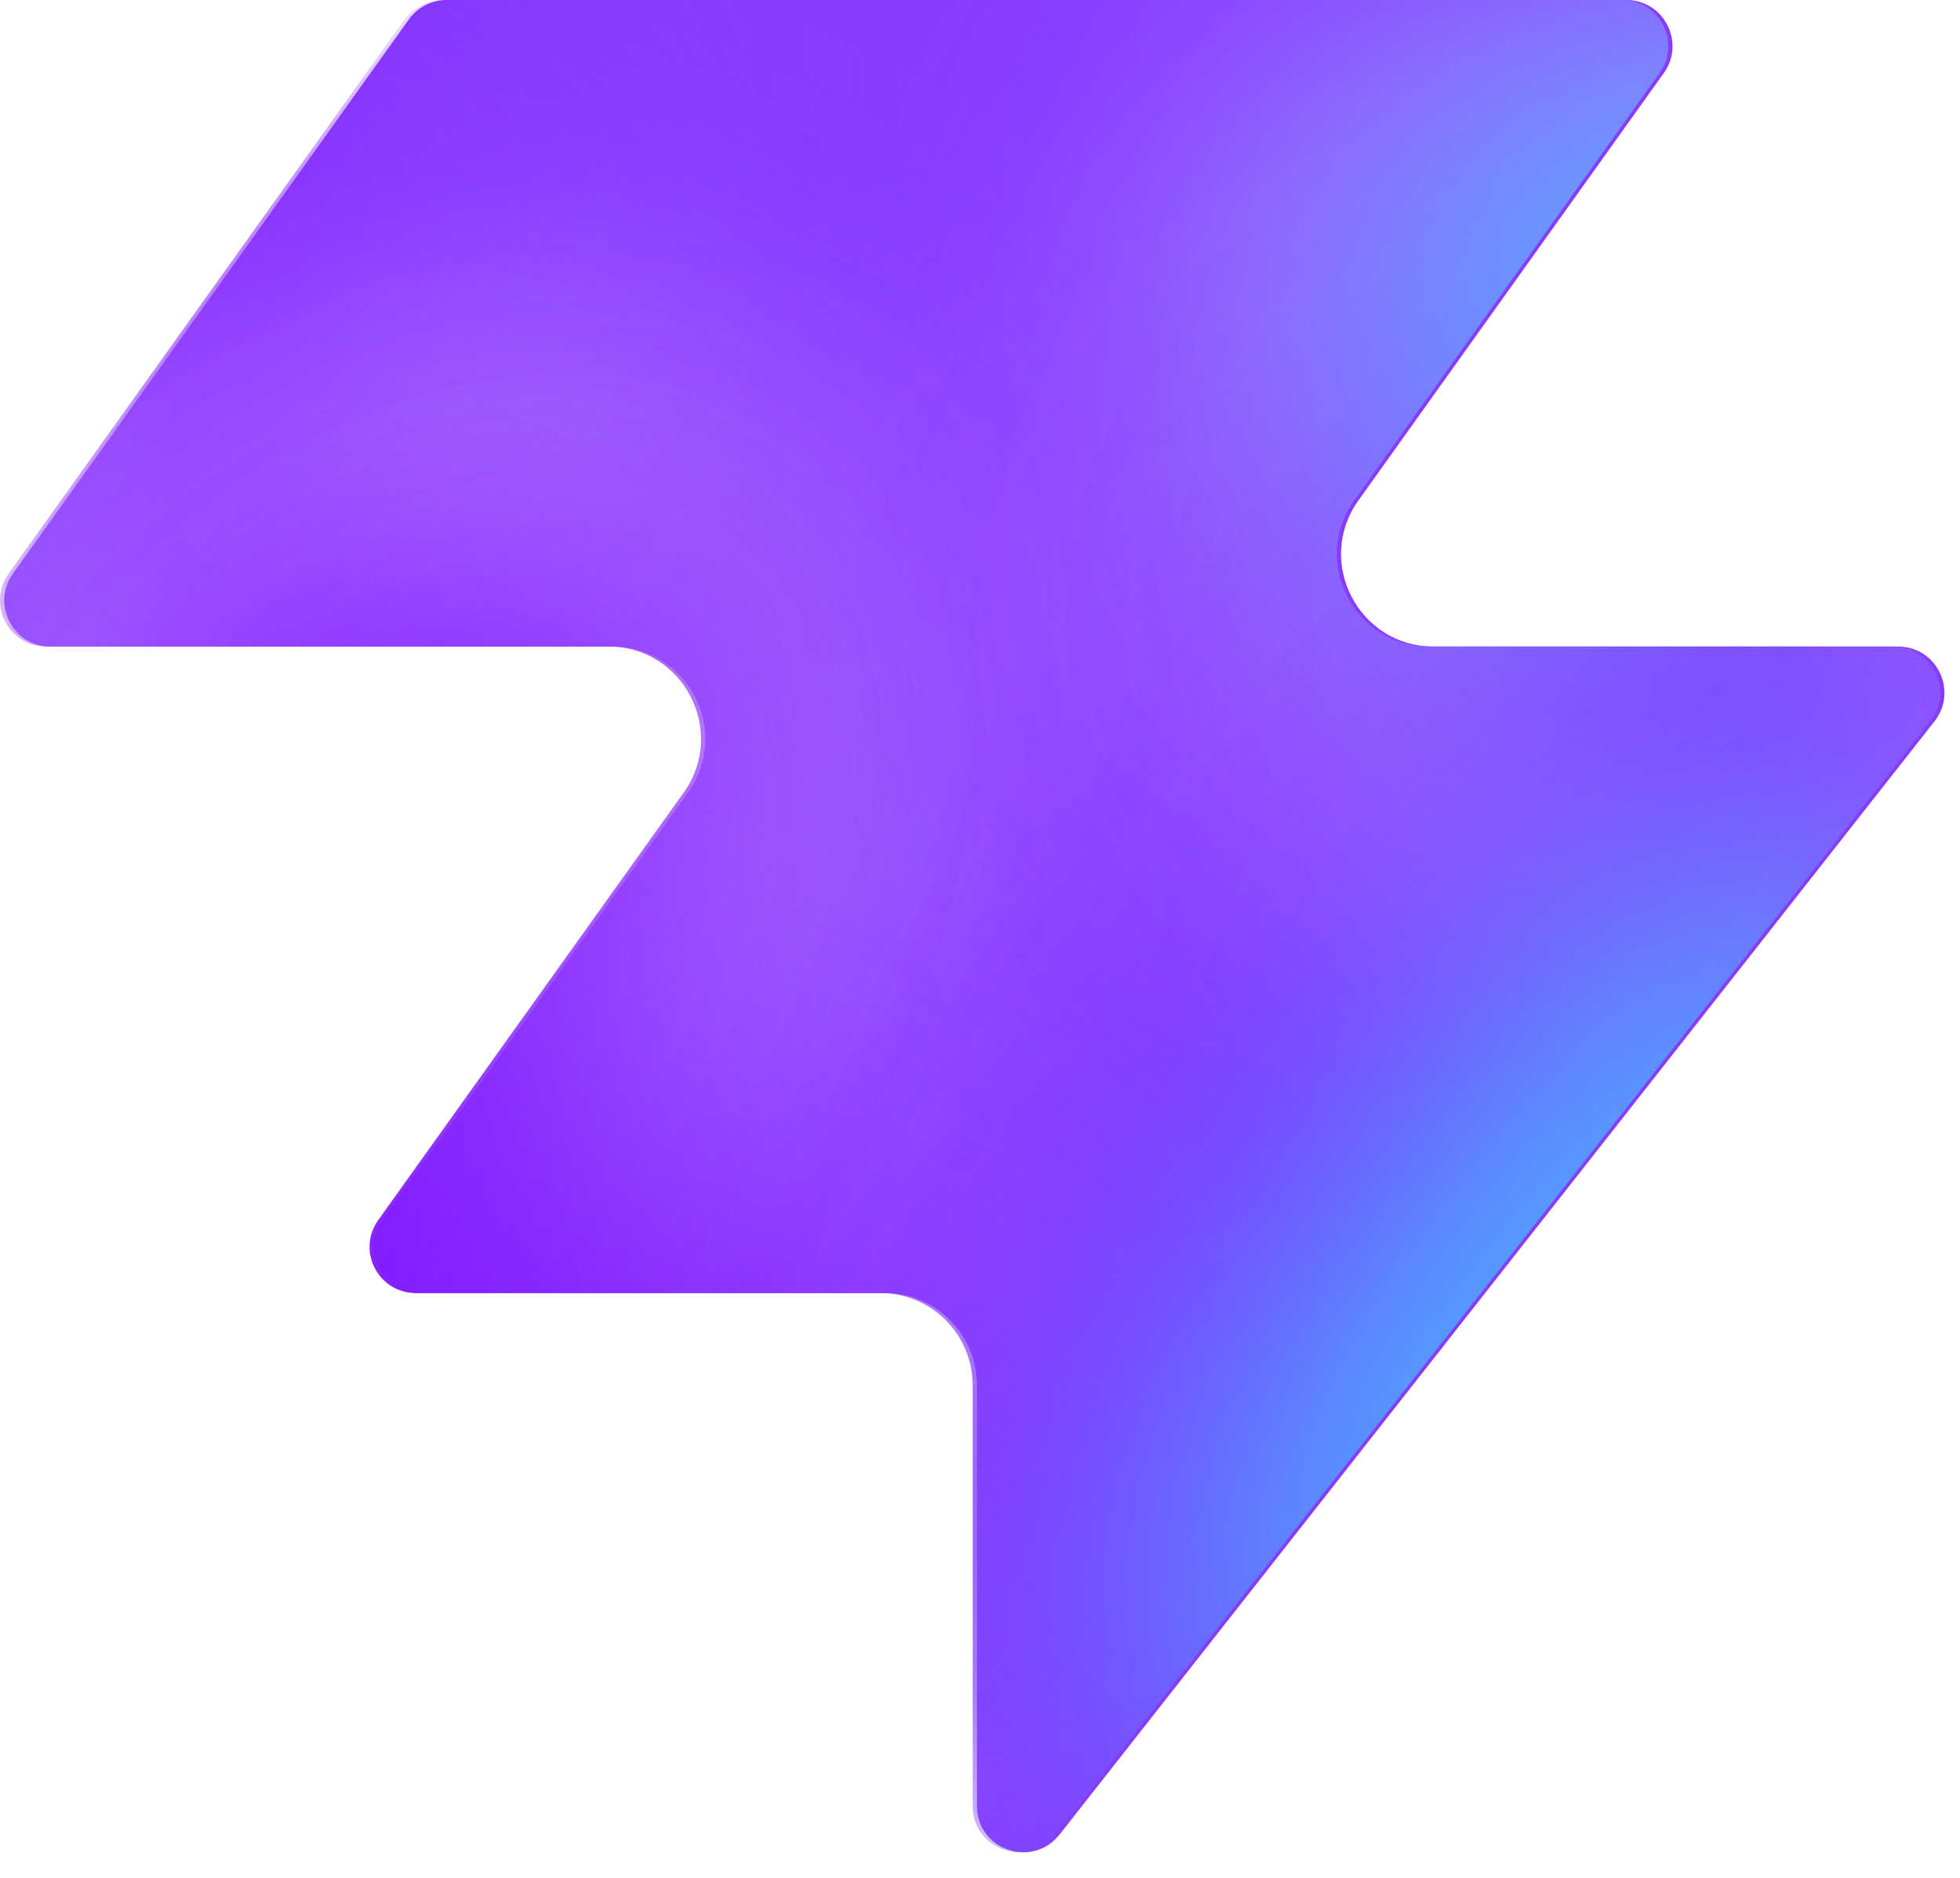
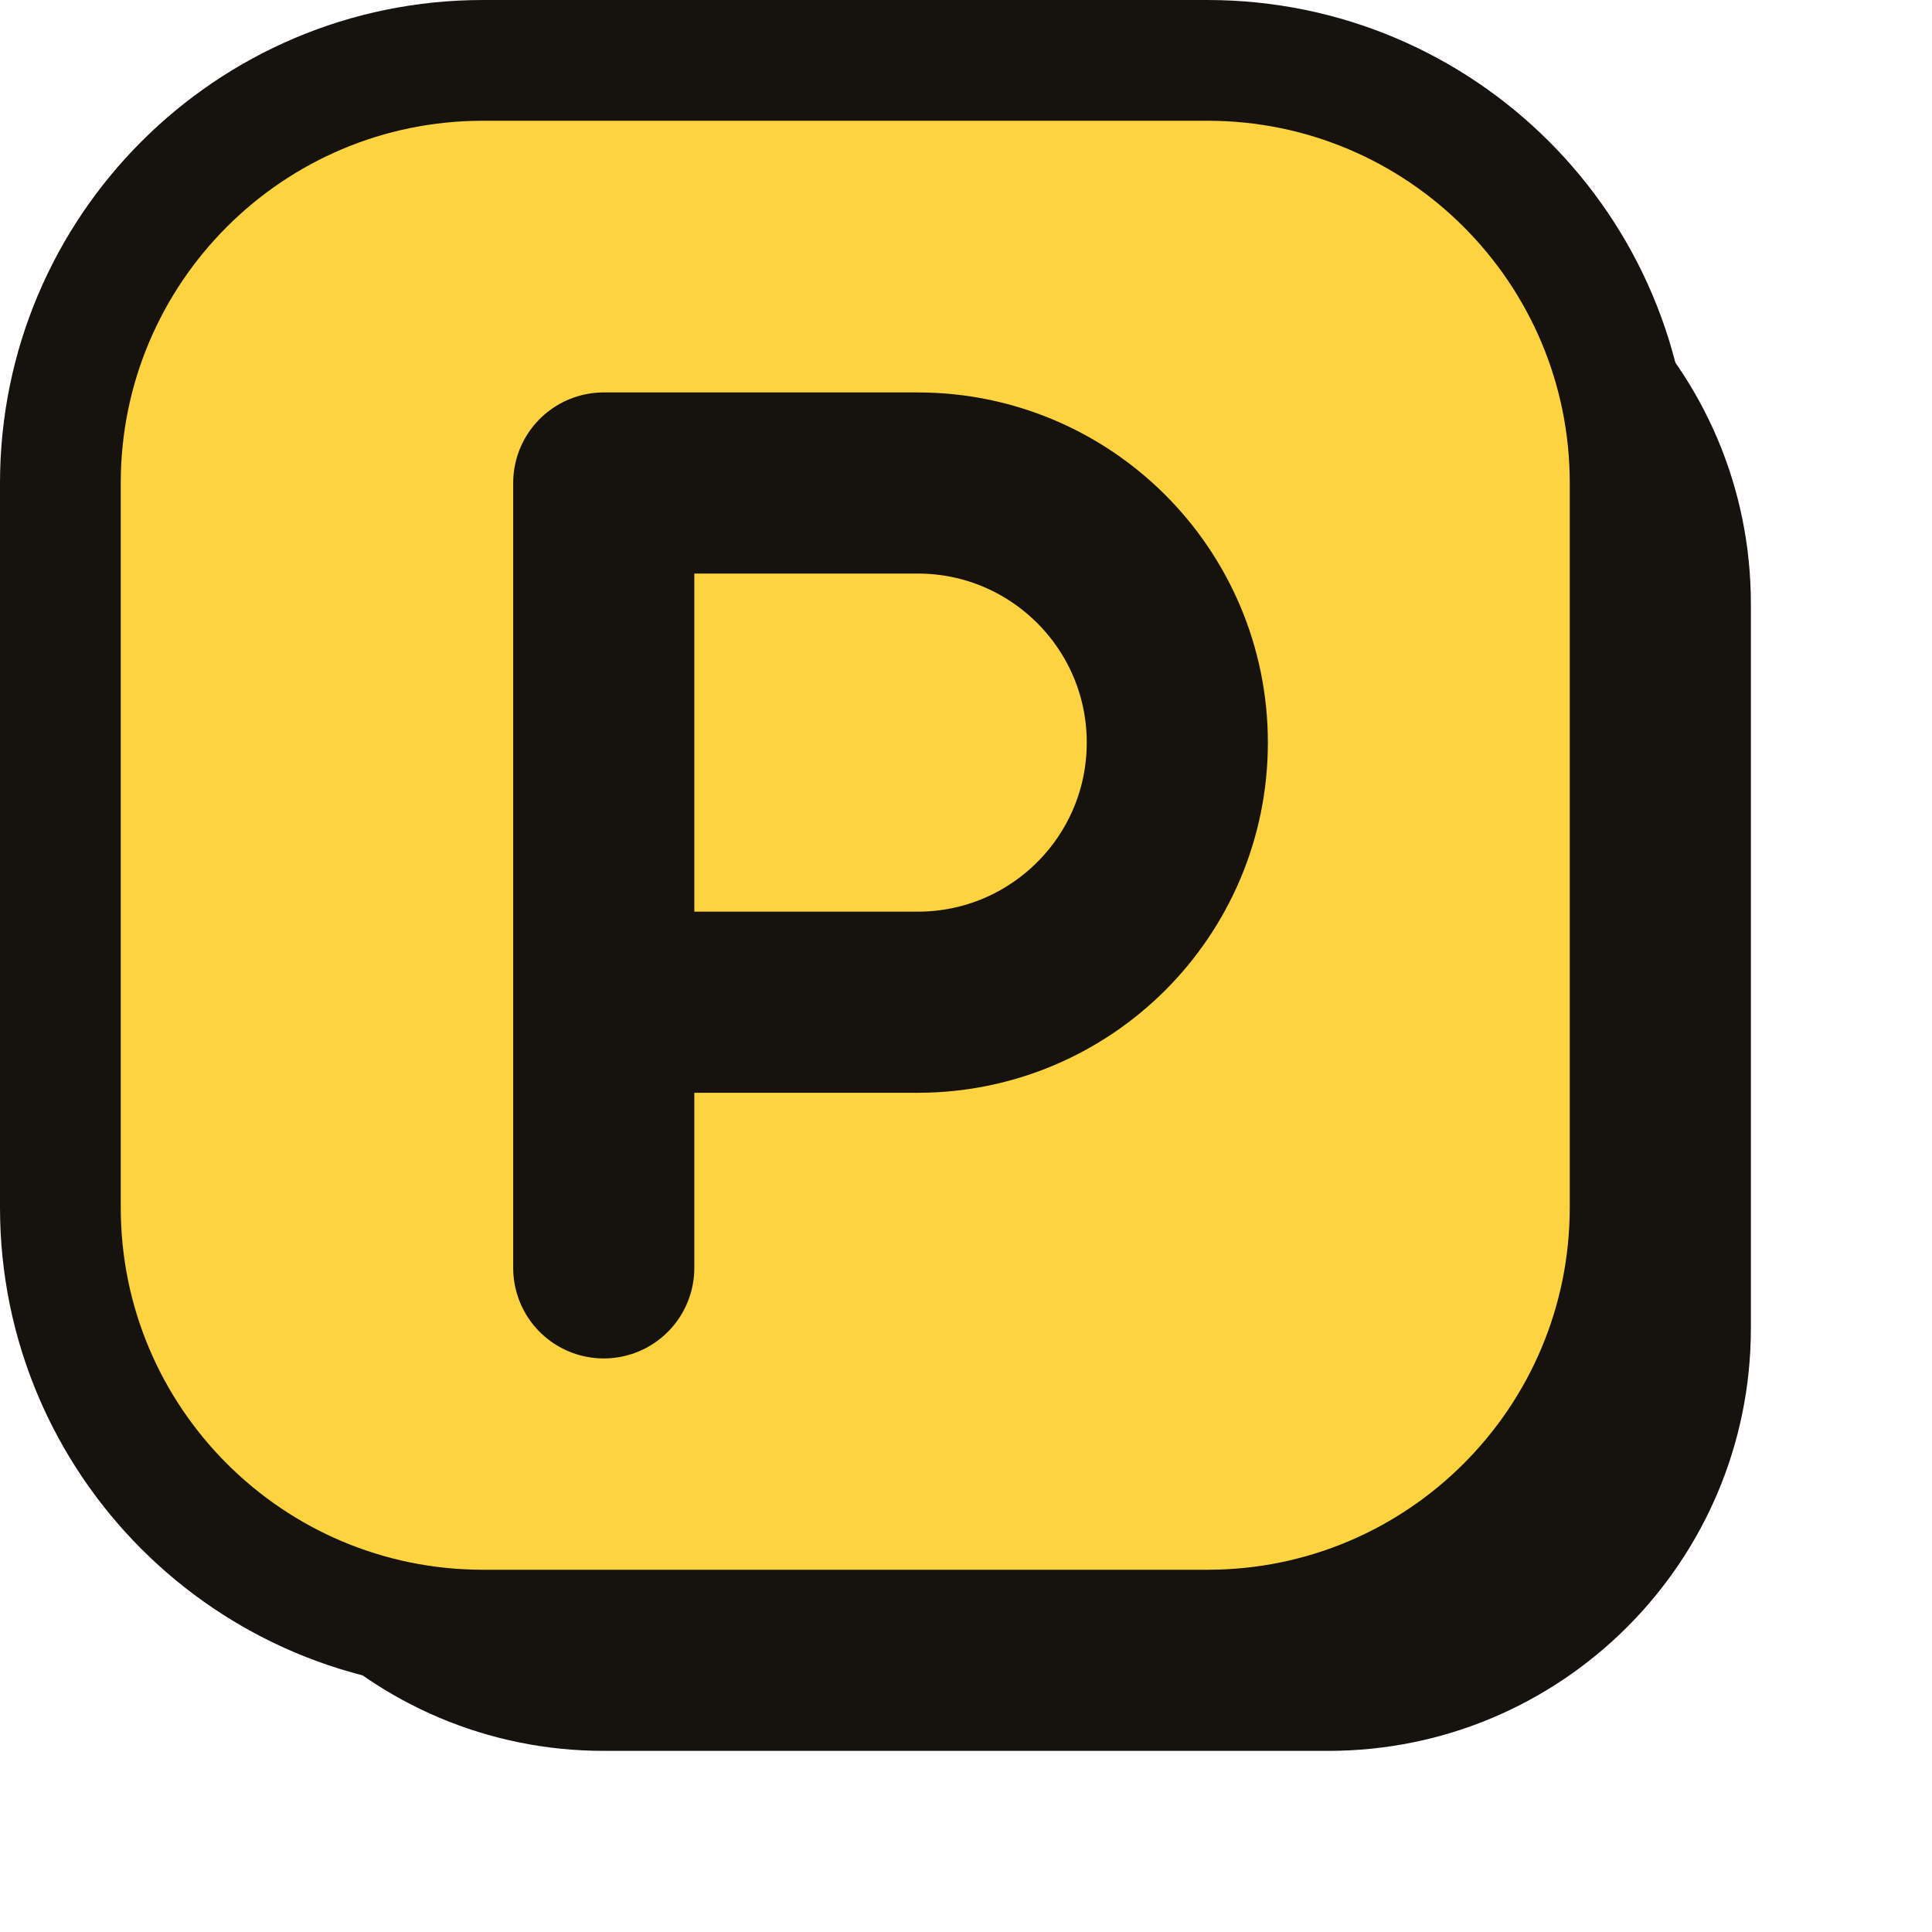
- <svg xmlns="http://www.w3.org/2000/svg" width="48" height="46" fill="none" viewBox="0 0 48 46">
-   <path fill="#863bff" d="M25.946 44.938c-.664.845-2.021.375-2.021-.698V33.937a2.26 2.26 0 0 0-2.262-2.262H10.287c-.92 0-1.456-1.04-.92-1.788l7.48-10.471c1.07-1.497 0-3.578-1.842-3.578H1.237c-.92 0-1.456-1.04-.92-1.788L10.013.474c.214-.297.556-.474.92-.474h28.894c.92 0 1.456 1.04.92 1.788l-7.48 10.471c-1.07 1.498 0 3.579 1.842 3.579h11.377c.943 0 1.473 1.088.89 1.83L25.947 44.94z" style="fill:#863bff;fill:color(display-p3 .525 .23 1);fill-opacity:1" />
-   <mask id="a" width="48" height="46" x="0" y="0" maskUnits="userSpaceOnUse" style="mask-type:alpha">
-     <path fill="#000" d="M25.842 44.938c-.664.844-2.021.375-2.021-.698V33.937a2.26 2.26 0 0 0-2.262-2.262H10.183c-.92 0-1.456-1.04-.92-1.788l7.48-10.471c1.07-1.498 0-3.579-1.842-3.579H1.133c-.92 0-1.456-1.04-.92-1.787L9.91.473c.214-.297.556-.474.92-.474h28.894c.92 0 1.456 1.04.92 1.788l-7.48 10.471c-1.07 1.498 0 3.578 1.842 3.578h11.377c.943 0 1.473 1.088.89 1.832L25.843 44.94z" style="fill:#000;fill-opacity:1" />
-   </mask>
-   <g mask="url(#a)">
-     <g filter="url(#b)">
-       <ellipse cx="5.508" cy="14.704" fill="#ede6ff" rx="5.508" ry="14.704" style="fill:#ede6ff;fill:color(display-p3 .927 .903 1);fill-opacity:1" transform="matrix(.00324 1 1 -.00324 -4.47 31.516)" />
-     </g>
-     <g filter="url(#c)">
-       <ellipse cx="10.399" cy="29.851" fill="#ede6ff" rx="10.399" ry="29.851" style="fill:#ede6ff;fill:color(display-p3 .927 .903 1);fill-opacity:1" transform="matrix(.00324 1 1 -.00324 -39.328 7.883)" />
-     </g>
-     <g filter="url(#d)">
-       <ellipse cx="5.508" cy="30.487" fill="#7e14ff" rx="5.508" ry="30.487" style="fill:#7e14ff;fill:color(display-p3 .492 .077 1);fill-opacity:1" transform="rotate(89.814 -25.913 -14.639)scale(1 -1)" />
-     </g>
-     <g filter="url(#e)">
-       <ellipse cx="5.508" cy="30.599" fill="#7e14ff" rx="5.508" ry="30.599" style="fill:#7e14ff;fill:color(display-p3 .492 .077 1);fill-opacity:1" transform="rotate(89.814 -32.644 -3.334)scale(1 -1)" />
-     </g>
-     <g filter="url(#f)">
-       <ellipse cx="5.508" cy="30.599" fill="#7e14ff" rx="5.508" ry="30.599" style="fill:#7e14ff;fill:color(display-p3 .492 .077 1);fill-opacity:1" transform="matrix(.00324 1 1 -.00324 -34.34 30.47)" />
-     </g>
-     <g filter="url(#g)">
-       <ellipse cx="14.072" cy="22.078" fill="#ede6ff" rx="14.072" ry="22.078" style="fill:#ede6ff;fill:color(display-p3 .927 .903 1);fill-opacity:1" transform="rotate(93.35 24.506 48.493)scale(-1 1)" />
-     </g>
-     <g filter="url(#h)">
-       <ellipse cx="3.47" cy="21.501" fill="#7e14ff" rx="3.47" ry="21.501" style="fill:#7e14ff;fill:color(display-p3 .492 .077 1);fill-opacity:1" transform="rotate(89.009 28.708 47.59)scale(-1 1)" />
-     </g>
-     <g filter="url(#i)">
-       <ellipse cx="3.47" cy="21.501" fill="#7e14ff" rx="3.47" ry="21.501" style="fill:#7e14ff;fill:color(display-p3 .492 .077 1);fill-opacity:1" transform="rotate(89.009 28.708 47.59)scale(-1 1)" />
-     </g>
-     <g filter="url(#j)">
-       <ellipse cx=".387" cy="8.972" fill="#7e14ff" rx="4.407" ry="29.108" style="fill:#7e14ff;fill:color(display-p3 .492 .077 1);fill-opacity:1" transform="rotate(39.51 .387 8.972)" />
-     </g>
-     <g filter="url(#k)">
-       <ellipse cx="47.523" cy="-6.092" fill="#7e14ff" rx="4.407" ry="29.108" style="fill:#7e14ff;fill:color(display-p3 .492 .077 1);fill-opacity:1" transform="rotate(37.892 47.523 -6.092)" />
-     </g>
-     <g filter="url(#l)">
-       <ellipse cx="41.412" cy="6.333" fill="#47bfff" rx="5.971" ry="9.665" style="fill:#47bfff;fill:color(display-p3 .28 .748 1);fill-opacity:1" transform="rotate(37.892 41.412 6.333)" />
-     </g>
-     <g filter="url(#m)">
-       <ellipse cx="-1.879" cy="38.332" fill="#7e14ff" rx="4.407" ry="29.108" style="fill:#7e14ff;fill:color(display-p3 .492 .077 1);fill-opacity:1" transform="rotate(37.892 -1.88 38.332)" />
-     </g>
-     <g filter="url(#n)">
-       <ellipse cx="-1.879" cy="38.332" fill="#7e14ff" rx="4.407" ry="29.108" style="fill:#7e14ff;fill:color(display-p3 .492 .077 1);fill-opacity:1" transform="rotate(37.892 -1.88 38.332)" />
-     </g>
-     <g filter="url(#o)">
-       <ellipse cx="35.651" cy="29.907" fill="#7e14ff" rx="4.407" ry="29.108" style="fill:#7e14ff;fill:color(display-p3 .492 .077 1);fill-opacity:1" transform="rotate(37.892 35.651 29.907)" />
-     </g>
-     <g filter="url(#p)">
-       <ellipse cx="38.418" cy="32.4" fill="#47bfff" rx="5.971" ry="15.297" style="fill:#47bfff;fill:color(display-p3 .28 .748 1);fill-opacity:1" transform="rotate(37.892 38.418 32.4)" />
-     </g>
-   </g>
-   <defs>
-     <filter id="b" width="60.045" height="41.654" x="-19.77" y="16.149" color-interpolation-filters="sRGB" filterUnits="userSpaceOnUse">
-       <feFlood flood-opacity="0" result="BackgroundImageFix" />
-       <feBlend in="SourceGraphic" in2="BackgroundImageFix" result="shape" />
-       <feGaussianBlur result="effect1_foregroundBlur_2002_17158" stdDeviation="7.659" />
-     </filter>
-     <filter id="c" width="90.34" height="51.437" x="-54.613" y="-7.533" color-interpolation-filters="sRGB" filterUnits="userSpaceOnUse">
-       <feFlood flood-opacity="0" result="BackgroundImageFix" />
-       <feBlend in="SourceGraphic" in2="BackgroundImageFix" result="shape" />
-       <feGaussianBlur result="effect1_foregroundBlur_2002_17158" stdDeviation="7.659" />
-     </filter>
-     <filter id="d" width="79.355" height="29.4" x="-49.64" y="2.03" color-interpolation-filters="sRGB" filterUnits="userSpaceOnUse">
-       <feFlood flood-opacity="0" result="BackgroundImageFix" />
-       <feBlend in="SourceGraphic" in2="BackgroundImageFix" result="shape" />
-       <feGaussianBlur result="effect1_foregroundBlur_2002_17158" stdDeviation="4.596" />
-     </filter>
-     <filter id="e" width="79.579" height="29.4" x="-45.045" y="20.029" color-interpolation-filters="sRGB" filterUnits="userSpaceOnUse">
-       <feFlood flood-opacity="0" result="BackgroundImageFix" />
-       <feBlend in="SourceGraphic" in2="BackgroundImageFix" result="shape" />
-       <feGaussianBlur result="effect1_foregroundBlur_2002_17158" stdDeviation="4.596" />
-     </filter>
-     <filter id="f" width="79.579" height="29.4" x="-43.513" y="21.178" color-interpolation-filters="sRGB" filterUnits="userSpaceOnUse">
-       <feFlood flood-opacity="0" result="BackgroundImageFix" />
-       <feBlend in="SourceGraphic" in2="BackgroundImageFix" result="shape" />
-       <feGaussianBlur result="effect1_foregroundBlur_2002_17158" stdDeviation="4.596" />
-     </filter>
-     <filter id="g" width="74.749" height="58.852" x="15.756" y="-17.901" color-interpolation-filters="sRGB" filterUnits="userSpaceOnUse">
-       <feFlood flood-opacity="0" result="BackgroundImageFix" />
-       <feBlend in="SourceGraphic" in2="BackgroundImageFix" result="shape" />
-       <feGaussianBlur result="effect1_foregroundBlur_2002_17158" stdDeviation="7.659" />
-     </filter>
-     <filter id="h" width="61.377" height="25.362" x="23.548" y="2.284" color-interpolation-filters="sRGB" filterUnits="userSpaceOnUse">
-       <feFlood flood-opacity="0" result="BackgroundImageFix" />
-       <feBlend in="SourceGraphic" in2="BackgroundImageFix" result="shape" />
-       <feGaussianBlur result="effect1_foregroundBlur_2002_17158" stdDeviation="4.596" />
-     </filter>
-     <filter id="i" width="61.377" height="25.362" x="23.548" y="2.284" color-interpolation-filters="sRGB" filterUnits="userSpaceOnUse">
-       <feFlood flood-opacity="0" result="BackgroundImageFix" />
-       <feBlend in="SourceGraphic" in2="BackgroundImageFix" result="shape" />
-       <feGaussianBlur result="effect1_foregroundBlur_2002_17158" stdDeviation="4.596" />
-     </filter>
-     <filter id="j" width="56.045" height="63.649" x="-27.636" y="-22.853" color-interpolation-filters="sRGB" filterUnits="userSpaceOnUse">
-       <feFlood flood-opacity="0" result="BackgroundImageFix" />
-       <feBlend in="SourceGraphic" in2="BackgroundImageFix" result="shape" />
-       <feGaussianBlur result="effect1_foregroundBlur_2002_17158" stdDeviation="4.596" />
-     </filter>
-     <filter id="k" width="54.814" height="64.646" x="20.116" y="-38.415" color-interpolation-filters="sRGB" filterUnits="userSpaceOnUse">
-       <feFlood flood-opacity="0" result="BackgroundImageFix" />
-       <feBlend in="SourceGraphic" in2="BackgroundImageFix" result="shape" />
-       <feGaussianBlur result="effect1_foregroundBlur_2002_17158" stdDeviation="4.596" />
-     </filter>
-     <filter id="l" width="33.541" height="35.313" x="24.641" y="-11.323" color-interpolation-filters="sRGB" filterUnits="userSpaceOnUse">
-       <feFlood flood-opacity="0" result="BackgroundImageFix" />
-       <feBlend in="SourceGraphic" in2="BackgroundImageFix" result="shape" />
-       <feGaussianBlur result="effect1_foregroundBlur_2002_17158" stdDeviation="4.596" />
-     </filter>
-     <filter id="m" width="54.814" height="64.646" x="-29.286" y="6.009" color-interpolation-filters="sRGB" filterUnits="userSpaceOnUse">
-       <feFlood flood-opacity="0" result="BackgroundImageFix" />
-       <feBlend in="SourceGraphic" in2="BackgroundImageFix" result="shape" />
-       <feGaussianBlur result="effect1_foregroundBlur_2002_17158" stdDeviation="4.596" />
-     </filter>
-     <filter id="n" width="54.814" height="64.646" x="-29.286" y="6.009" color-interpolation-filters="sRGB" filterUnits="userSpaceOnUse">
-       <feFlood flood-opacity="0" result="BackgroundImageFix" />
-       <feBlend in="SourceGraphic" in2="BackgroundImageFix" result="shape" />
-       <feGaussianBlur result="effect1_foregroundBlur_2002_17158" stdDeviation="4.596" />
-     </filter>
-     <filter id="o" width="54.814" height="64.646" x="8.244" y="-2.416" color-interpolation-filters="sRGB" filterUnits="userSpaceOnUse">
-       <feFlood flood-opacity="0" result="BackgroundImageFix" />
-       <feBlend in="SourceGraphic" in2="BackgroundImageFix" result="shape" />
-       <feGaussianBlur result="effect1_foregroundBlur_2002_17158" stdDeviation="4.596" />
-     </filter>
-     <filter id="p" width="39.409" height="43.623" x="18.713" y="10.588" color-interpolation-filters="sRGB" filterUnits="userSpaceOnUse">
-       <feFlood flood-opacity="0" result="BackgroundImageFix" />
-       <feBlend in="SourceGraphic" in2="BackgroundImageFix" result="shape" />
-       <feGaussianBlur result="effect1_foregroundBlur_2002_17158" stdDeviation="4.596" />
-     </filter>
-   </defs>
+ <svg xmlns="http://www.w3.org/2000/svg" viewBox="0 0 32 32">
+   <rect x="3" y="3" width="26" height="26" rx="7" fill="#16130f" />
+   <rect x="1" y="1" width="26" height="26" rx="7" fill="#ffd23f" stroke="#16130f" stroke-width="2" />
+   <path d="M10 21V8h5.2a4.3 4.3 0 0 1 0 8.6H10" fill="none" stroke="#16130f" stroke-width="3" stroke-linecap="round" stroke-linejoin="round" />
</svg>
